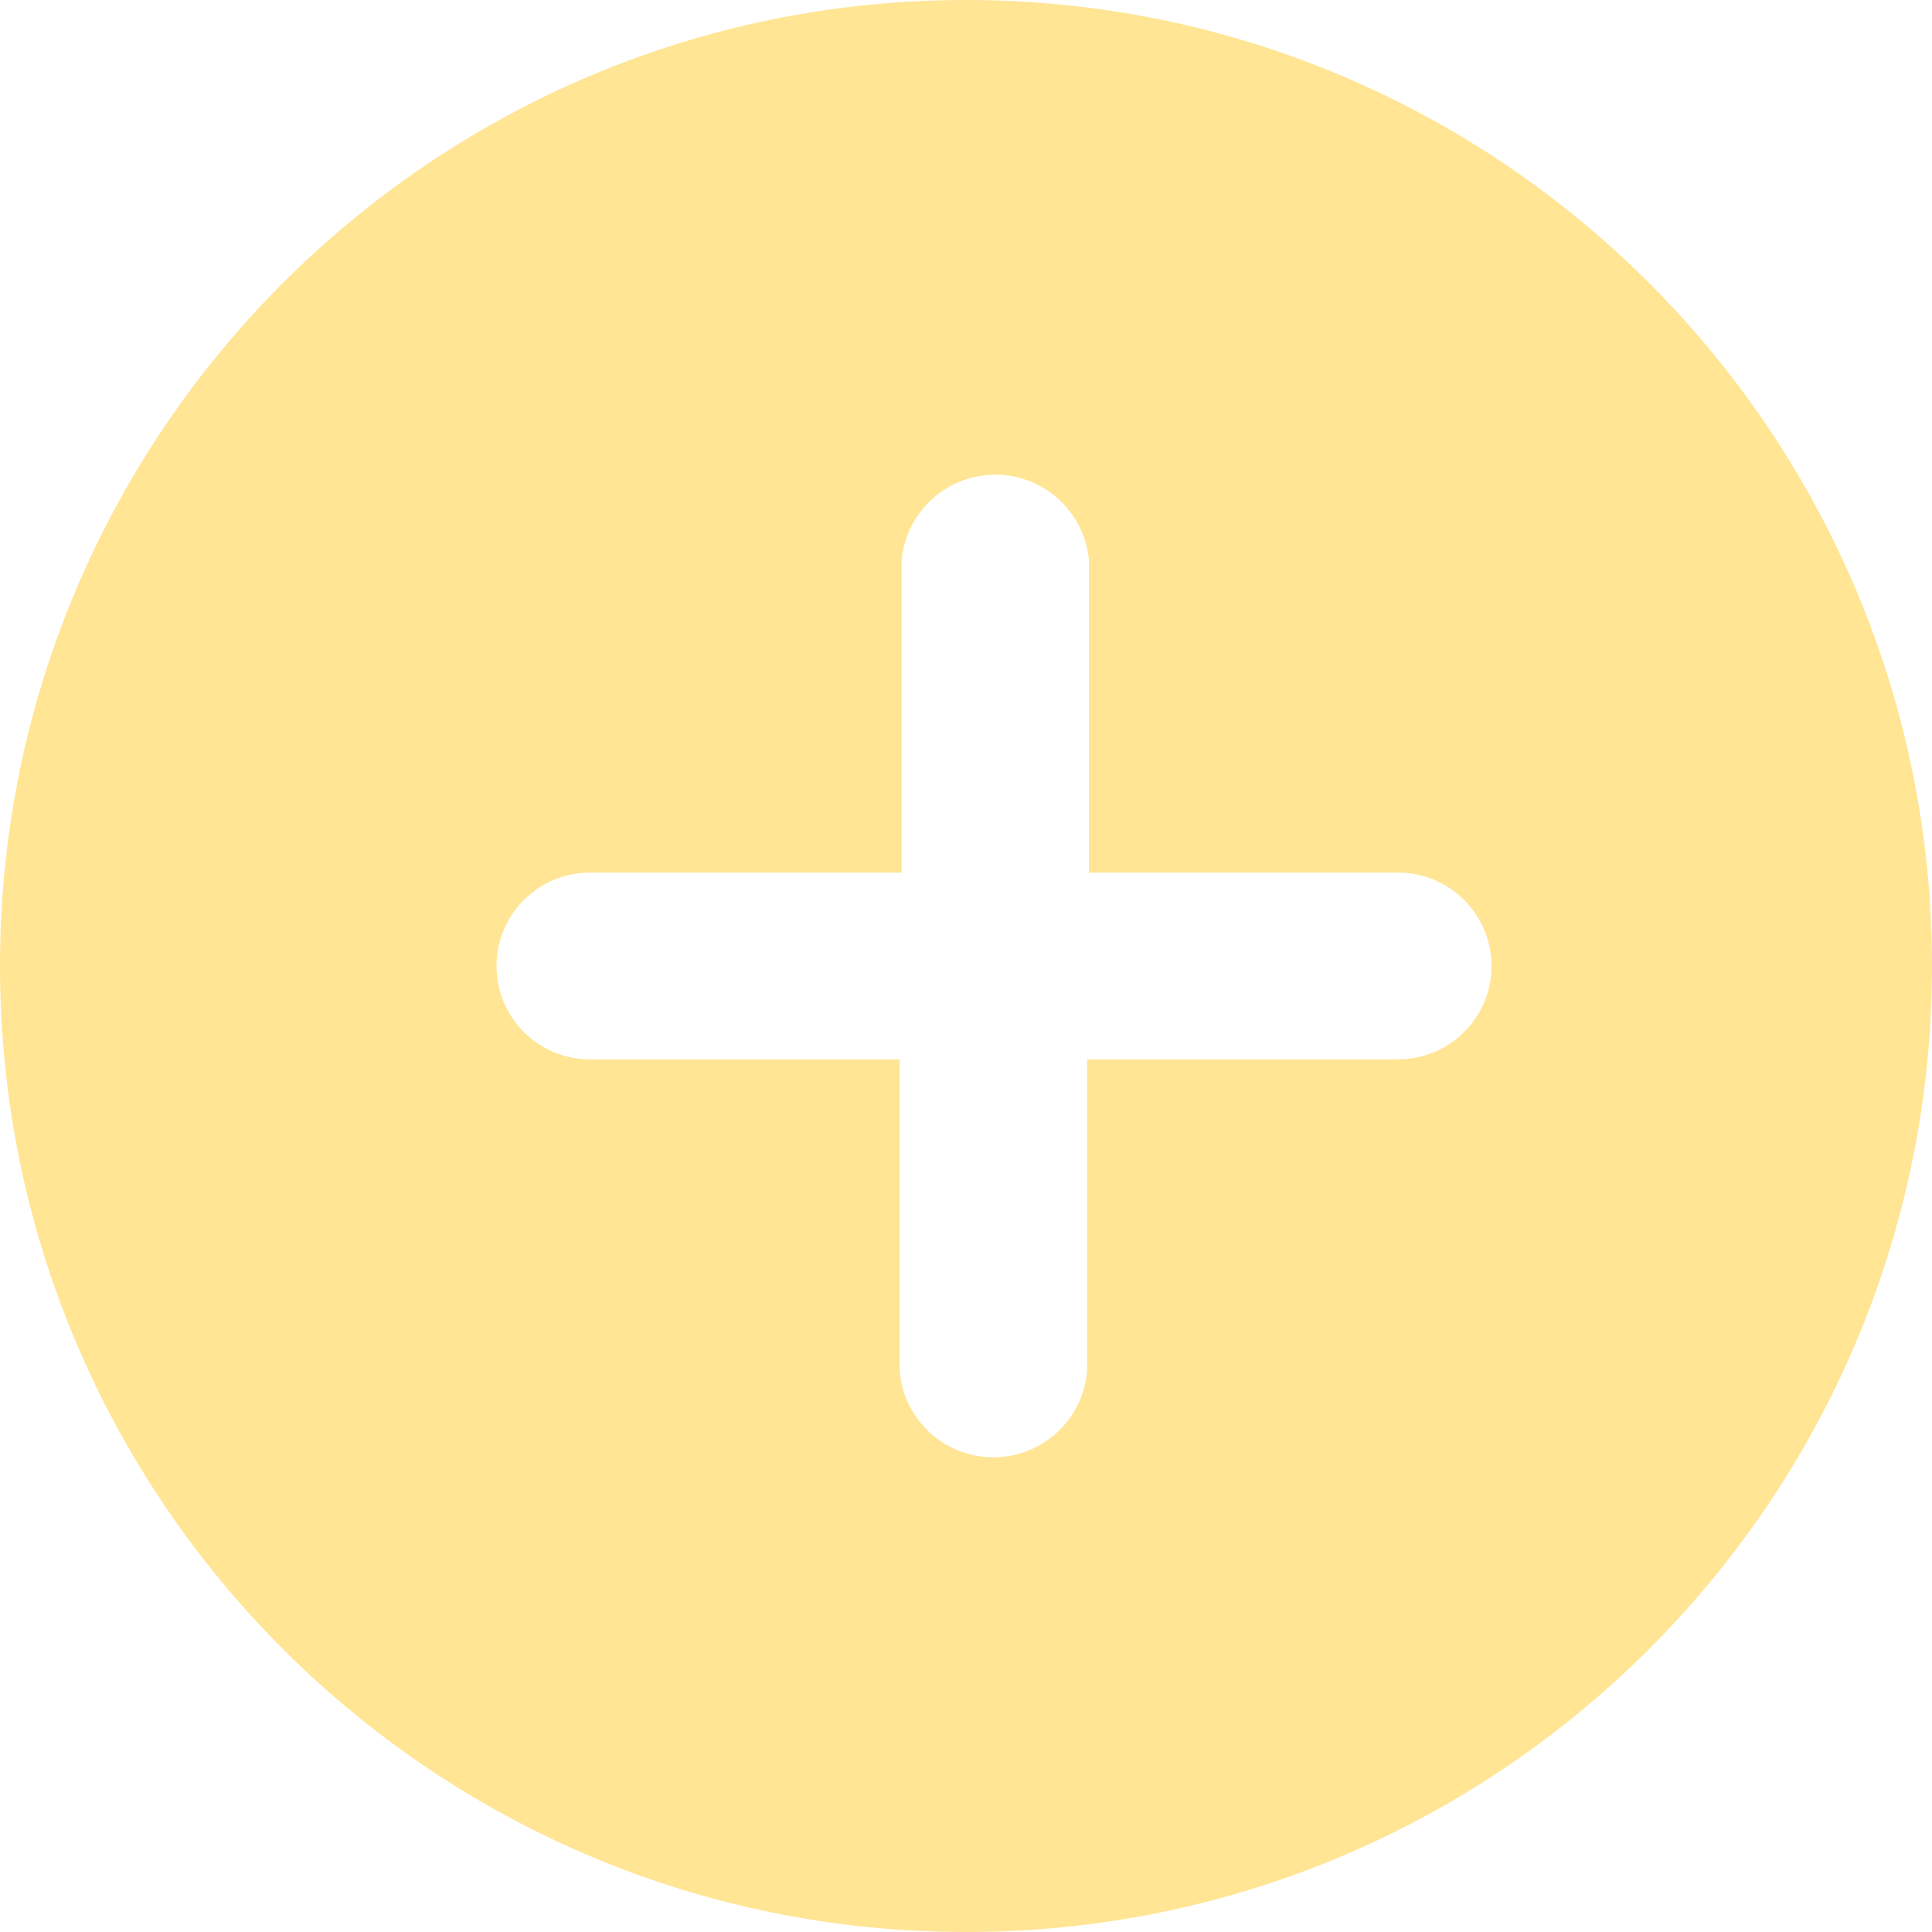
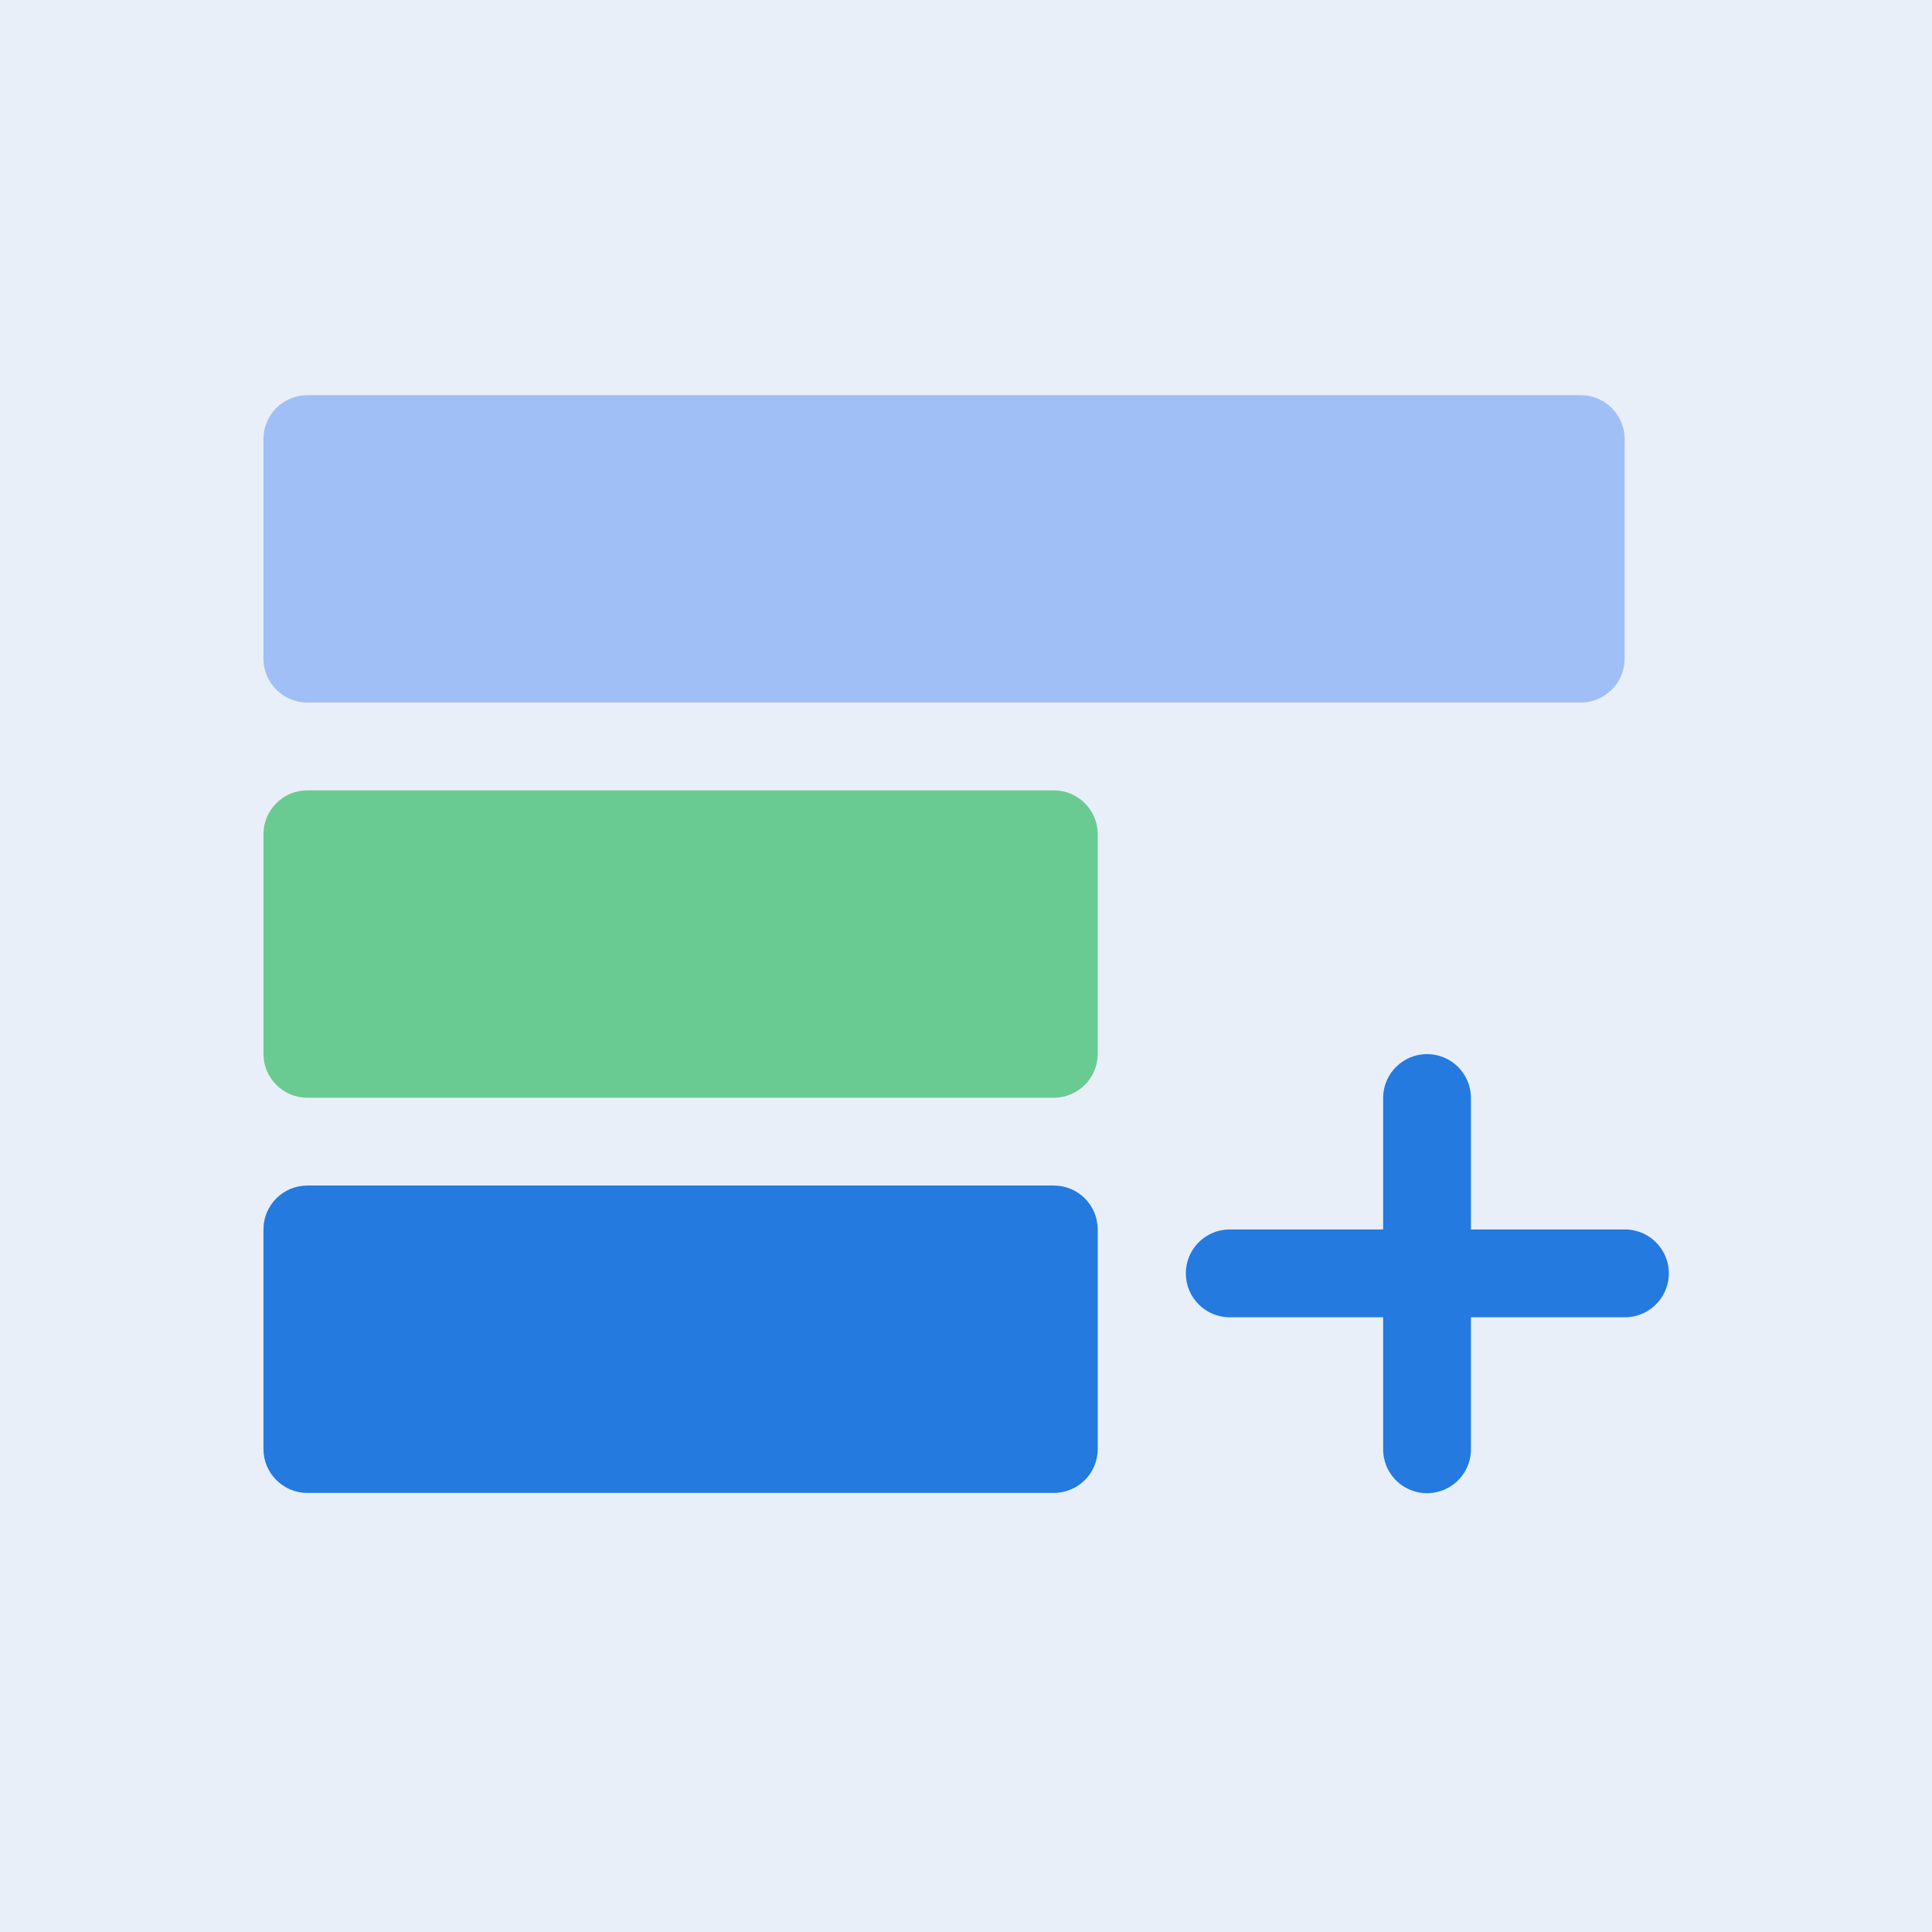
- <svg xmlns="http://www.w3.org/2000/svg" t="1734602547790" class="icon" viewBox="0 0 1024 1024" version="1.1" p-id="10783" width="200" height="200">
-   <path d="M512 1024a512 512 0 1 1 512-512 512 512 0 0 1-512 512z m-34.133-561.493H312.661a49.493 49.493 0 1 0 0 98.987h164.181v165.205a49.835 49.835 0 0 0 99.328 0v-165.205h164.864a49.493 49.493 0 1 0 0-98.987h-163.84V297.301a49.835 49.835 0 0 0-99.328 0z" fill="#FFE594" p-id="10784" />
+ <svg xmlns="http://www.w3.org/2000/svg" t="1734747832311" class="icon" viewBox="0 0 1024 1024" version="1.1" p-id="5127" width="200" height="200">
+   <path d="M0 0m0 0l1024 0q0 0 0 0l0 1024q0 0 0 0l-1024 0q0 0 0 0l0-1024q0 0 0 0Z" fill="#E8EFF8" p-id="5128" />
+   <path d="M139.636 651.636a23.273 23.273 0 0 1 23.273-23.273h395.636a23.273 23.273 0 0 1 23.273 23.273v116.364a23.273 23.273 0 0 1-23.273 23.273H162.909a23.273 23.273 0 0 1-23.273-23.273v-116.364z" fill="#247ADE" p-id="5129" />
+   <path d="M139.636 442.182a23.273 23.273 0 0 1 23.273-23.273h395.636a23.273 23.273 0 0 1 23.273 23.273v116.364a23.273 23.273 0 0 1-23.273 23.273H162.909a23.273 23.273 0 0 1-23.273-23.273v-116.364z" fill="#69CB91" p-id="5130" />
+   <path d="M861.091 232.727a23.273 23.273 0 0 0-23.273-23.273H162.909a23.273 23.273 0 0 0-23.273 23.273v116.364a23.273 23.273 0 0 0 23.273 23.273h674.909a23.273 23.273 0 0 0 23.273-23.273v-116.364z" fill="#A0BFF7" p-id="5131" />
+   <path d="M733.091 581.818a23.273 23.273 0 0 1 46.545 0v69.818H861.091a23.273 23.273 0 1 1 0 46.545h-81.455v69.818a23.273 23.273 0 1 1-46.545 0v-69.818H651.636a23.273 23.273 0 0 1 0-46.545h81.455v-69.818z" fill="#247ADE" p-id="5132" />
</svg>
